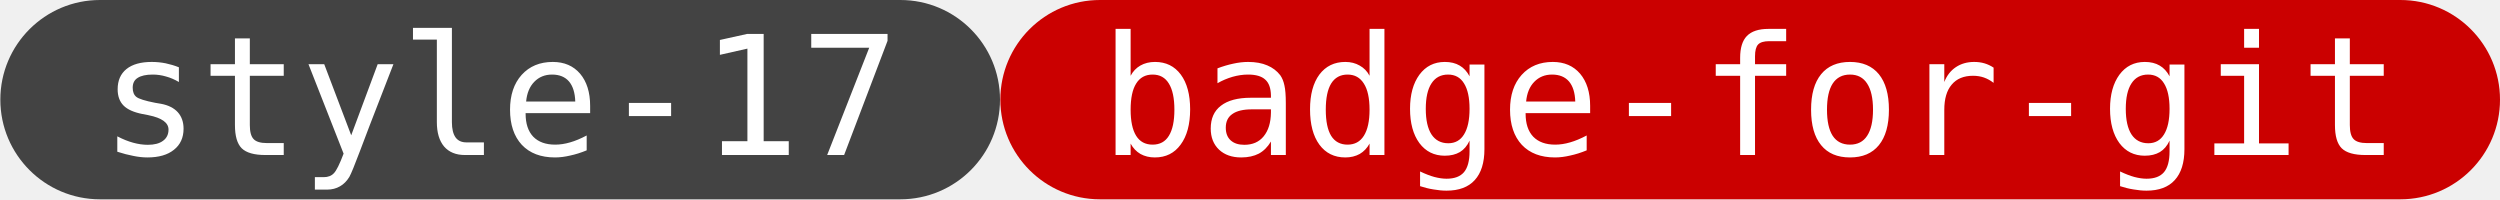
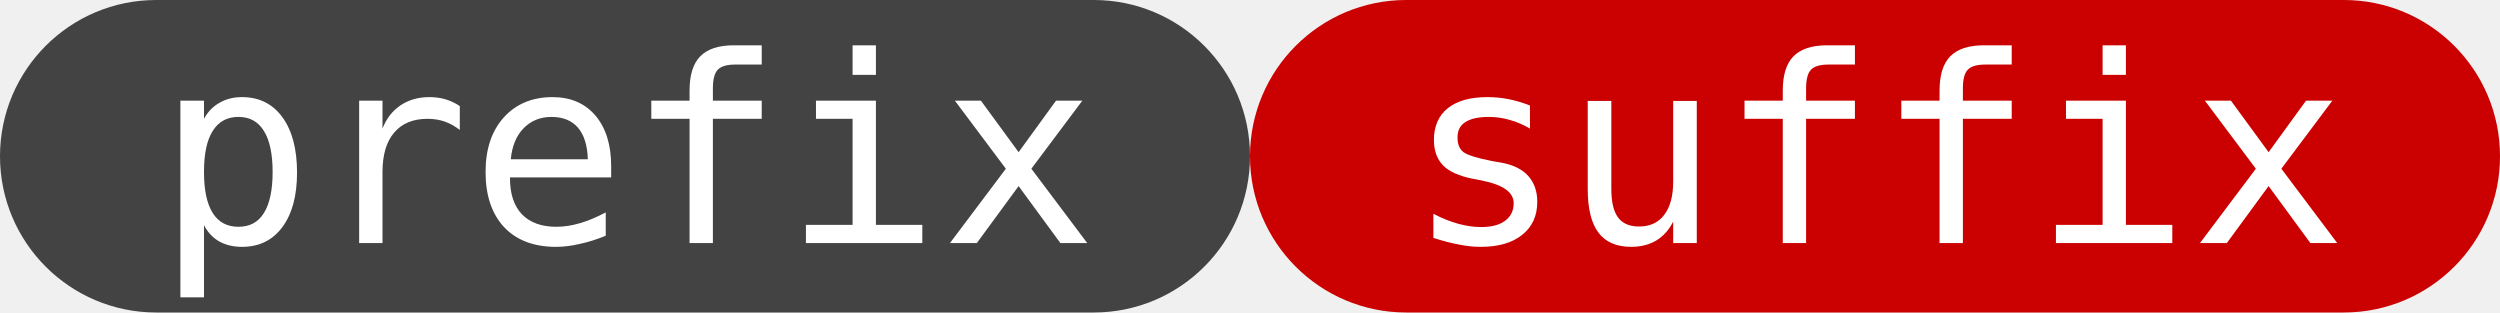
- <svg xmlns="http://www.w3.org/2000/svg" width="225.781" height="18" class="svg">
-   <path fill="#434343" d="M9,0 81.312,0 a9,9 0 0,1 0,18 L9.031,18 a9,9 0 0,1 0,-18" />
-   <text fill="#FFF" x="9.031" y="14" font-family="DejaVu Sans Mono, Source code variable, monospace" font-size="15">style-17</text>
-   <path fill="#CB0000" d="M99.312,0 216.781,0 a9,9 0 0,1 0,18 L99.344,18 a9,9 0 0,1 0,-18" />
-   <text fill="#FFF" x="99.344" y="14" font-family="DejaVu Sans Mono, Source code variable, monospace" font-size="15">badge-for-git</text>
+ <svg xmlns="http://www.w3.org/2000/svg" width="144" height="18" class="svg">
+   <path fill="#434343" d="M9,0 63,0 a9,9 0 0,1 0,18 L9,18 a9,9 0 0,1 0,-18" />
+   <text fill="#FFF" x="9" y="14" font-family="&quot;DejaVu Sans Mono&quot;, &quot;Source code variable&quot;, monospace" font-size="15">prefix</text>
+   <path fill="#CB0000" d="M81,0 135,0 a9,9 0 0,1 0,18 L81,18 a9,9 0 0,1 0,-18" />
+   <text fill="#FFF" x="81" y="14" font-family="&quot;DejaVu Sans Mono&quot;, &quot;Source code variable&quot;, monospace" font-size="15">suffix</text>
</svg>
